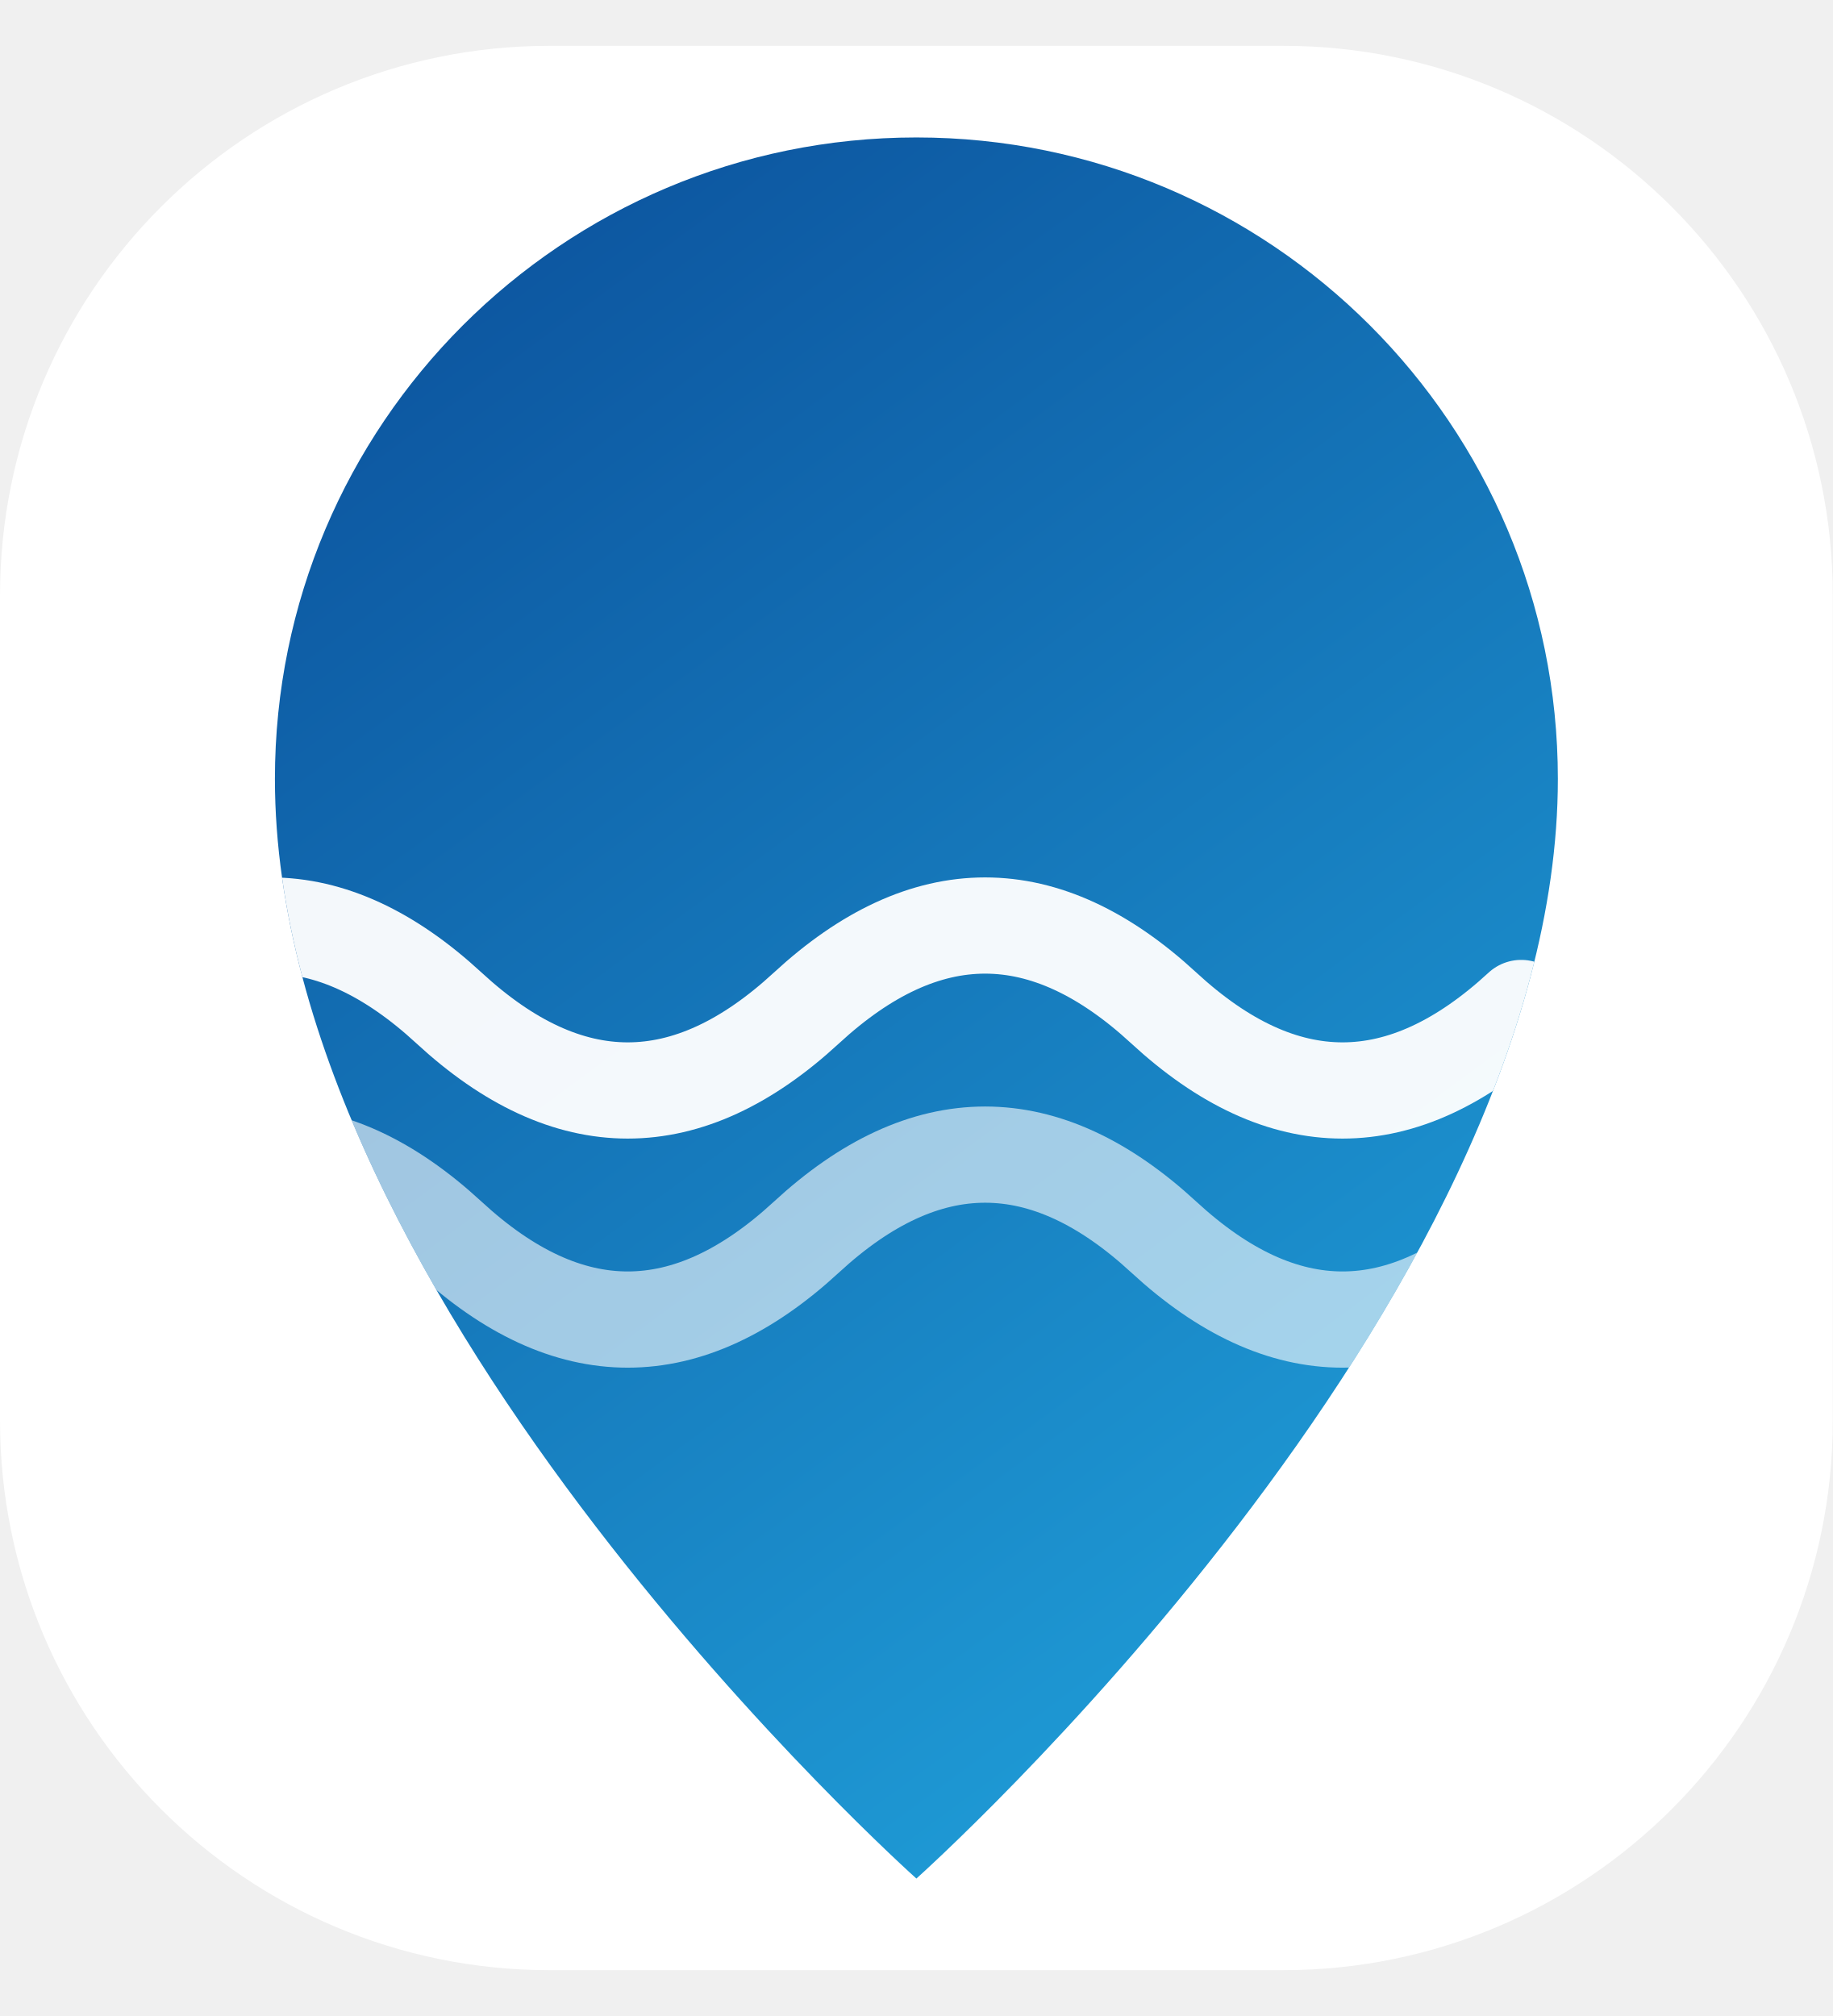
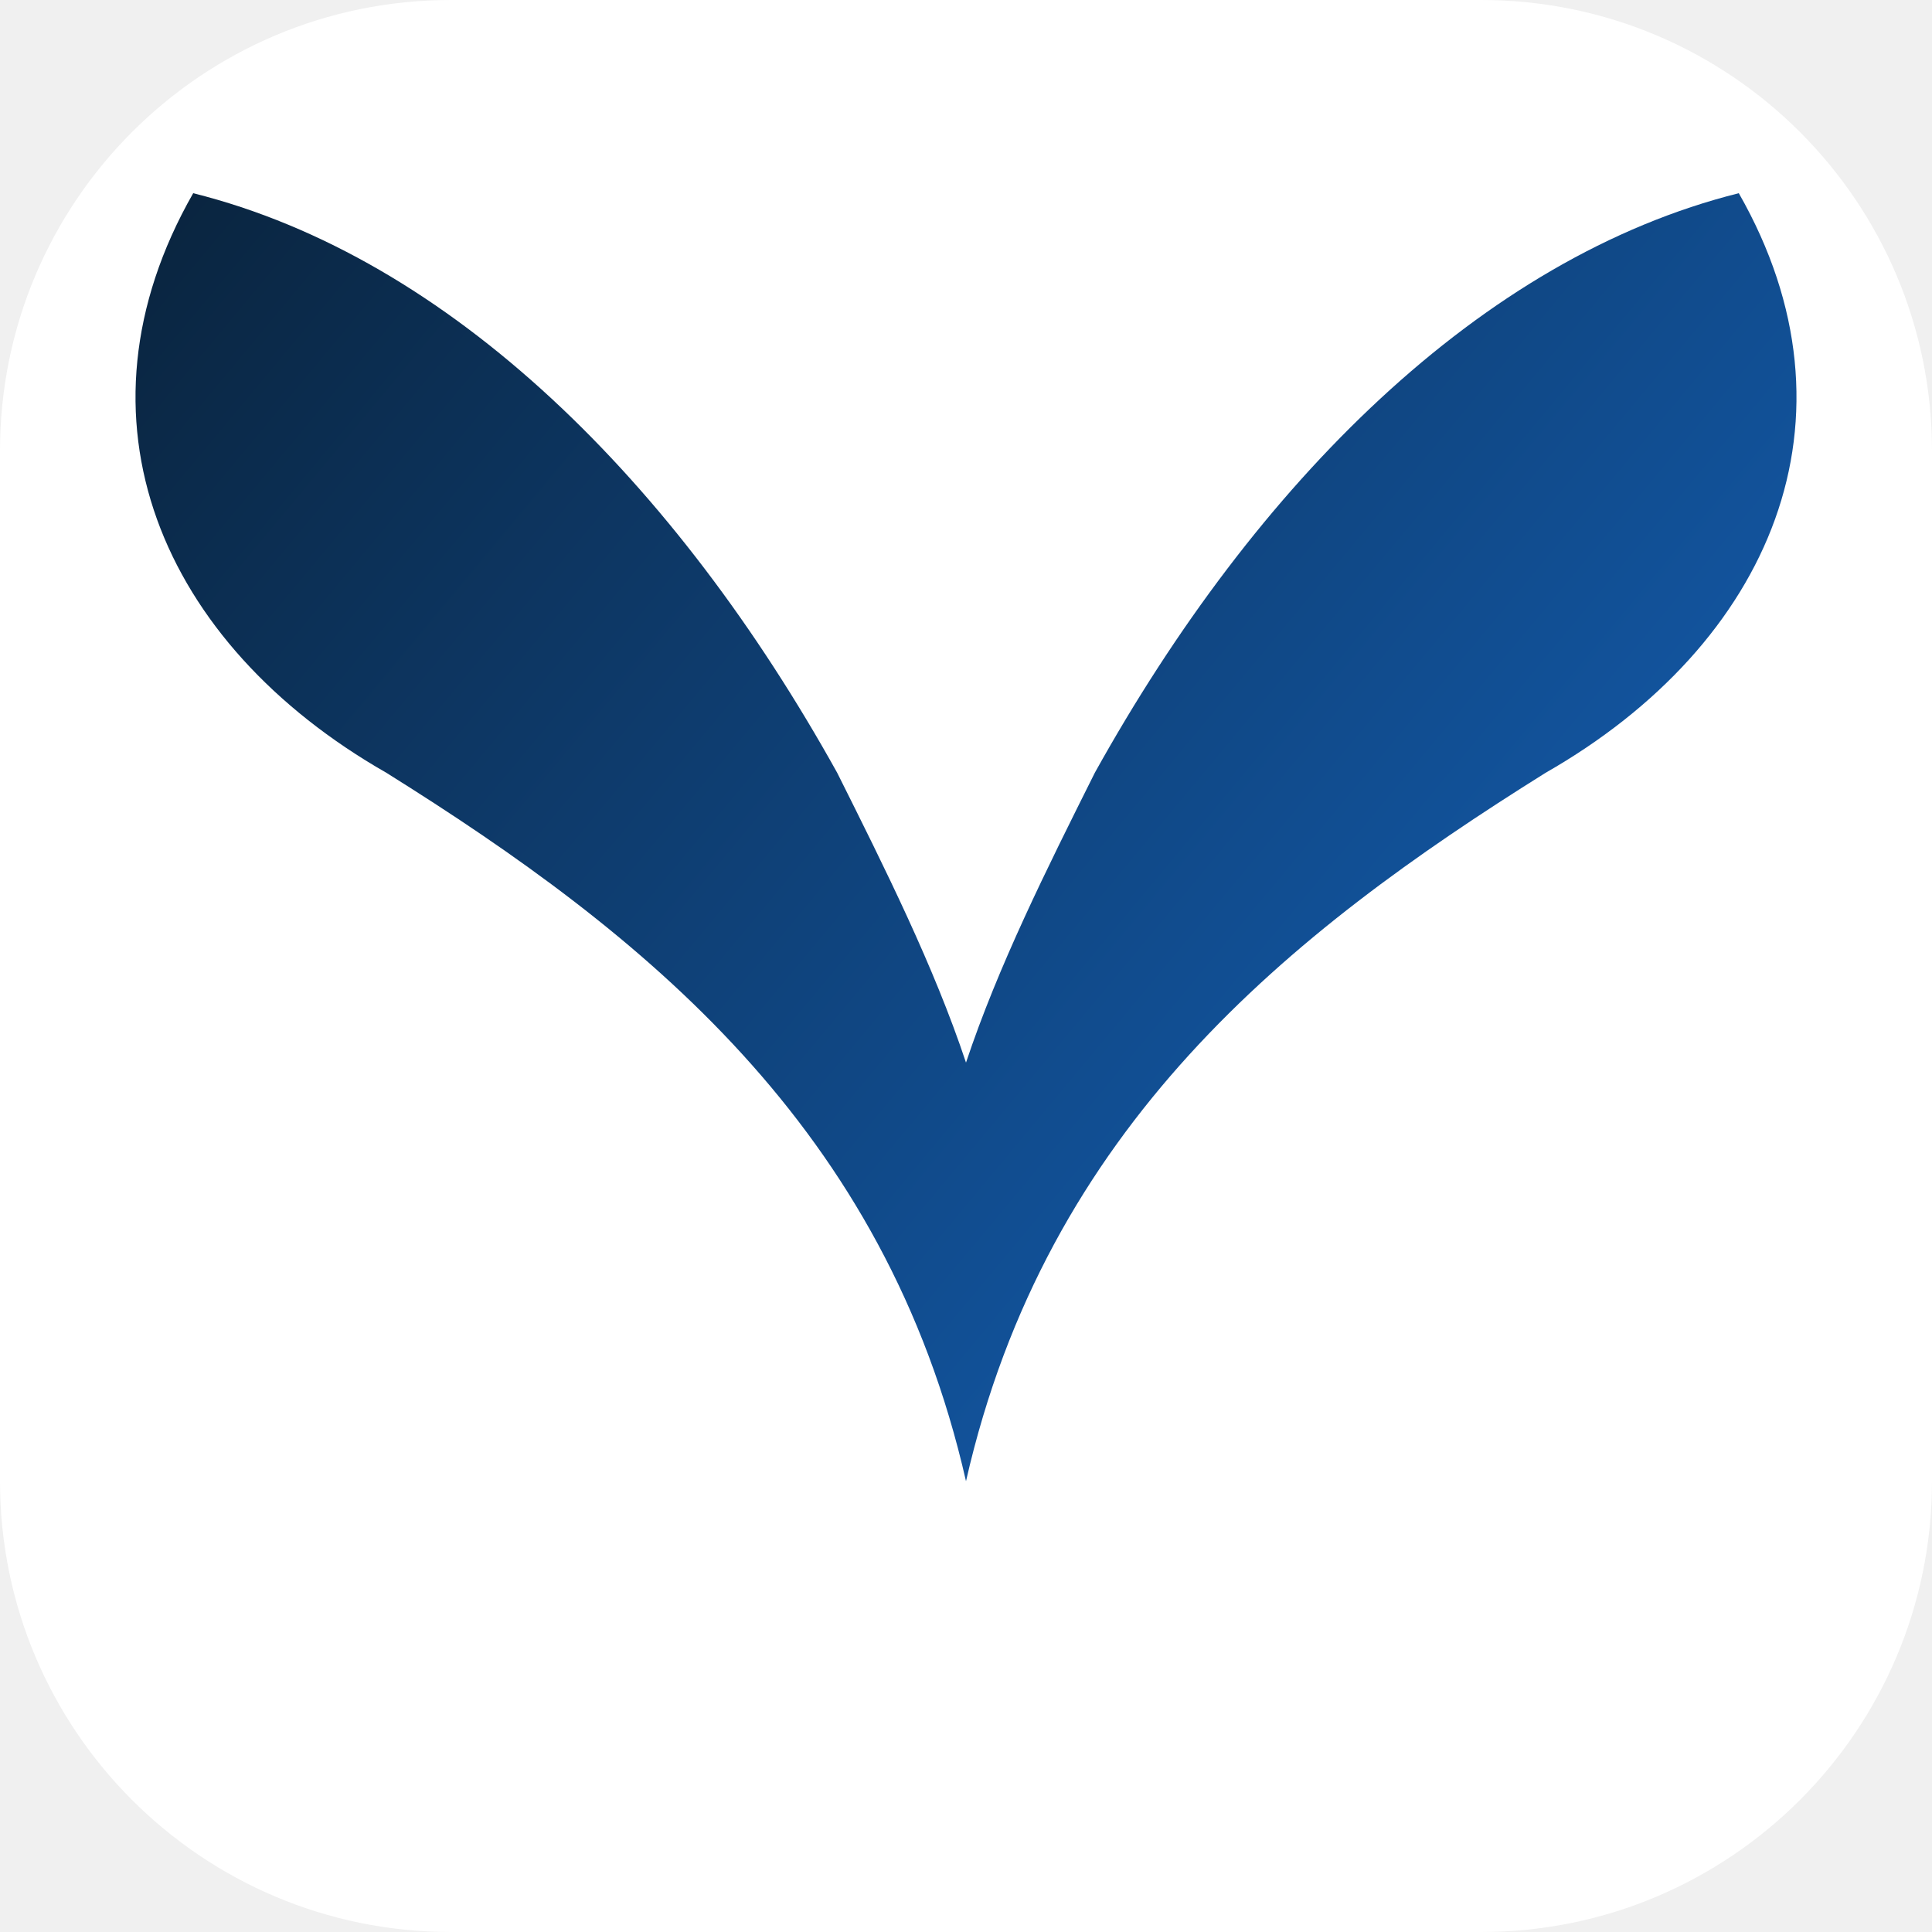
- <svg xmlns="http://www.w3.org/2000/svg" viewBox="0 0 40 44" width="40" height="44">
+ <svg xmlns="http://www.w3.org/2000/svg" viewBox="0 0 120 120" width="120" height="120">
  <defs>
-     <linearGradient id="pin-gradient" x1="6" y1="3" x2="34" y2="41" gradientUnits="userSpaceOnUse">
-       <stop offset="0%" stop-color="#0a4d99" />
-       <stop offset="100%" stop-color="#22a8e0" />
+     <linearGradient id="tail-gradient" x1="12" y1="12" x2="108" y2="92" gradientUnits="userSpaceOnUse">
+       <stop offset="0%" stop-color="#0A2540" />
+       <stop offset="100%" stop-color="#1565C0" />
    </linearGradient>
-     <clipPath id="pin-clip">
-       <path d="M20 3C12.27 3 6 9.27 6 17c0 11.5 14 24 14 24s14-12.5 14-24c0-7.73-6.27-14-14-14z" />
-     </clipPath>
  </defs>
-   <rect x="0" y="1" width="40" height="42" rx="12" fill="#ffffff" />
-   <path d="M20 3C12.27 3 6 9.27 6 17c0 11.5 14 24 14 24s14-12.5 14-24c0-7.73-6.27-14-14-14z" fill="url(#pin-gradient)" />
-   <g clip-path="url(#pin-clip)">
-     <path d="M2 22c2.6-2.4 5.2-2.4 7.8 0s5.2 2.4 7.8 0 5.2-2.4 7.8 0 5.2 2.4 7.8 0" stroke="#ffffff" stroke-width="2.1" stroke-linecap="round" fill="none" opacity="0.95" />
-     <path d="M2 27c2.6-2.4 5.2-2.4 7.8 0s5.2 2.4 7.8 0 5.2-2.4 7.8 0 5.2 2.4 7.8 0" stroke="#ffffff" stroke-width="2.1" stroke-linecap="round" fill="none" opacity="0.6" />
-   </g>
+   <rect x="0" y="0" width="120" height="120" rx="28" fill="#ffffff" />
+   <path d="M60 92 C55 70 40 58 24 48 C10 40 4 26 12 12 C28 16 42 30 52 48 C55 54 58 60 60 66 C62 60 65 54 68 48 C78 30 92 16 108 12 C116 26 110 40 96 48 C80 58 65 70 60 92 Z" fill="url(#tail-gradient)" />
+   <path d="M8 100c6.4-5 12.8-5 19.2 0s12.8 5 19.2 0 12.8-5 19.2 0 12.8 5 19.2 0 12.8-5 19.2 0" stroke="#ffffff" stroke-width="3.2" stroke-linecap="round" fill="none" opacity="0.9" />
+   <path d="M8 108.5c6.4-5 12.8-5 19.2 0s12.8 5 19.2 0 12.8-5 19.2 0 12.8 5 19.2 0 12.8-5 19.2 0" stroke="#ffffff" stroke-width="3.2" stroke-linecap="round" fill="none" opacity="0.55" />
</svg>
